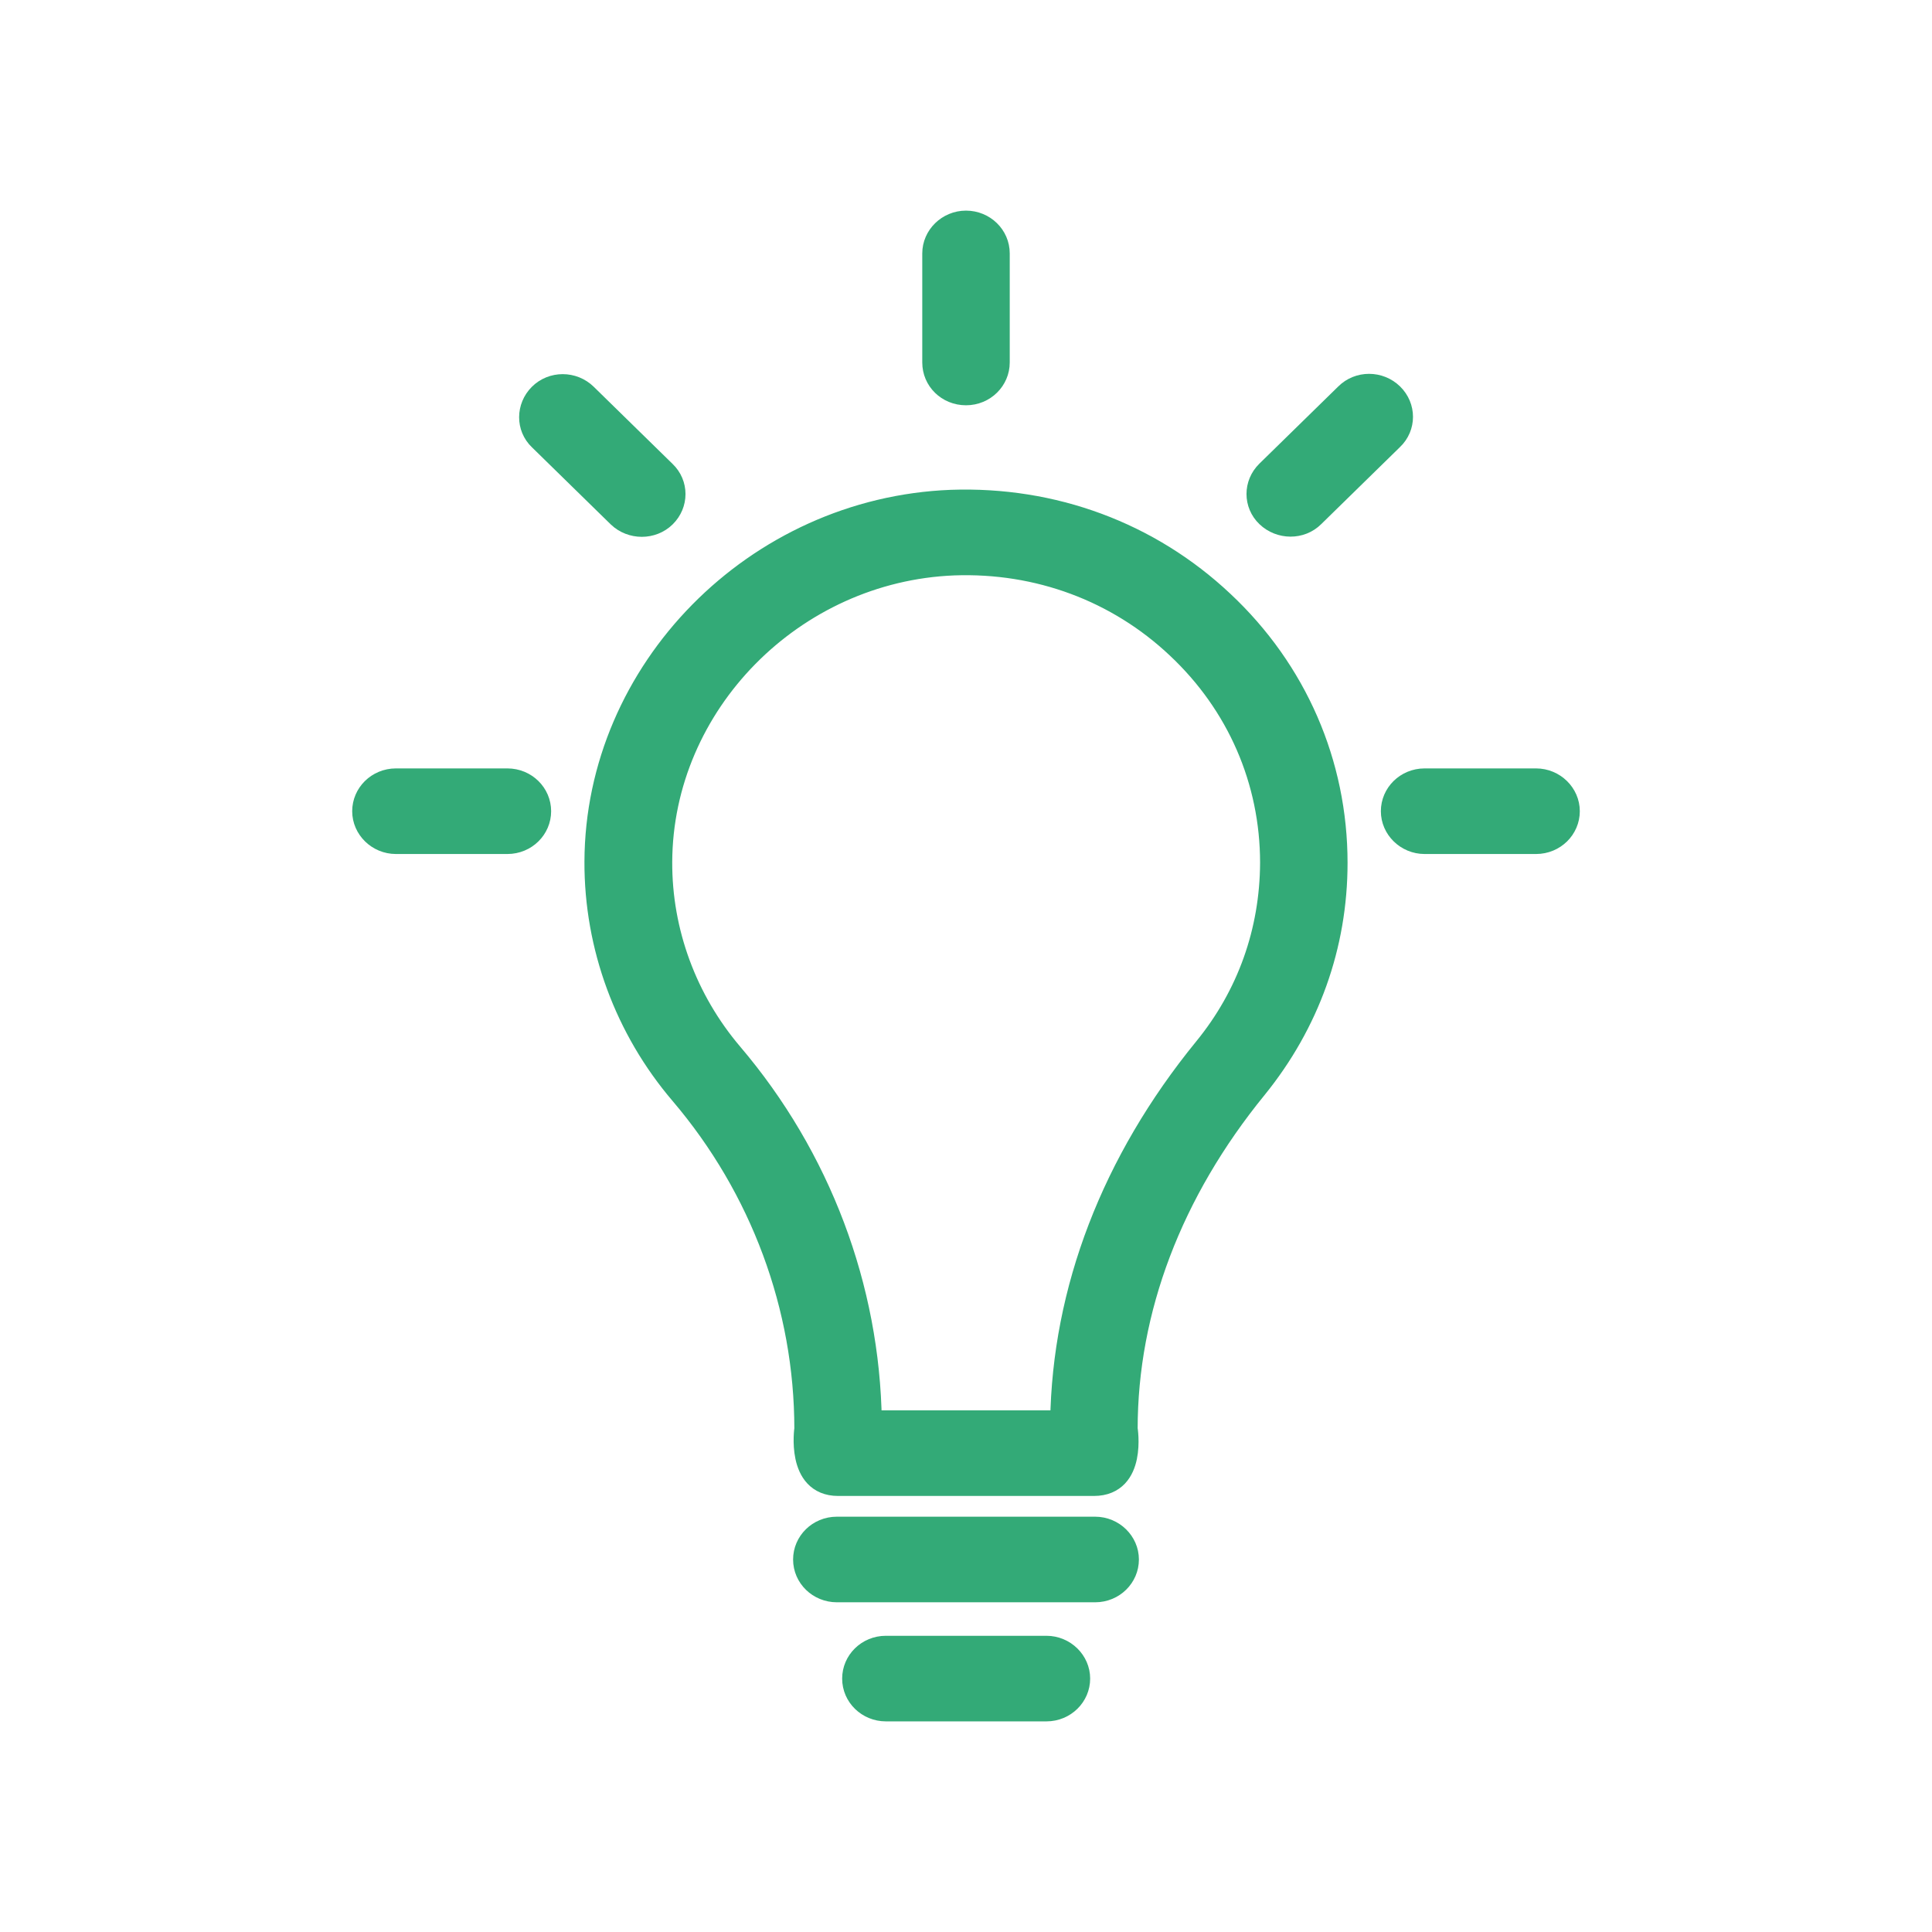
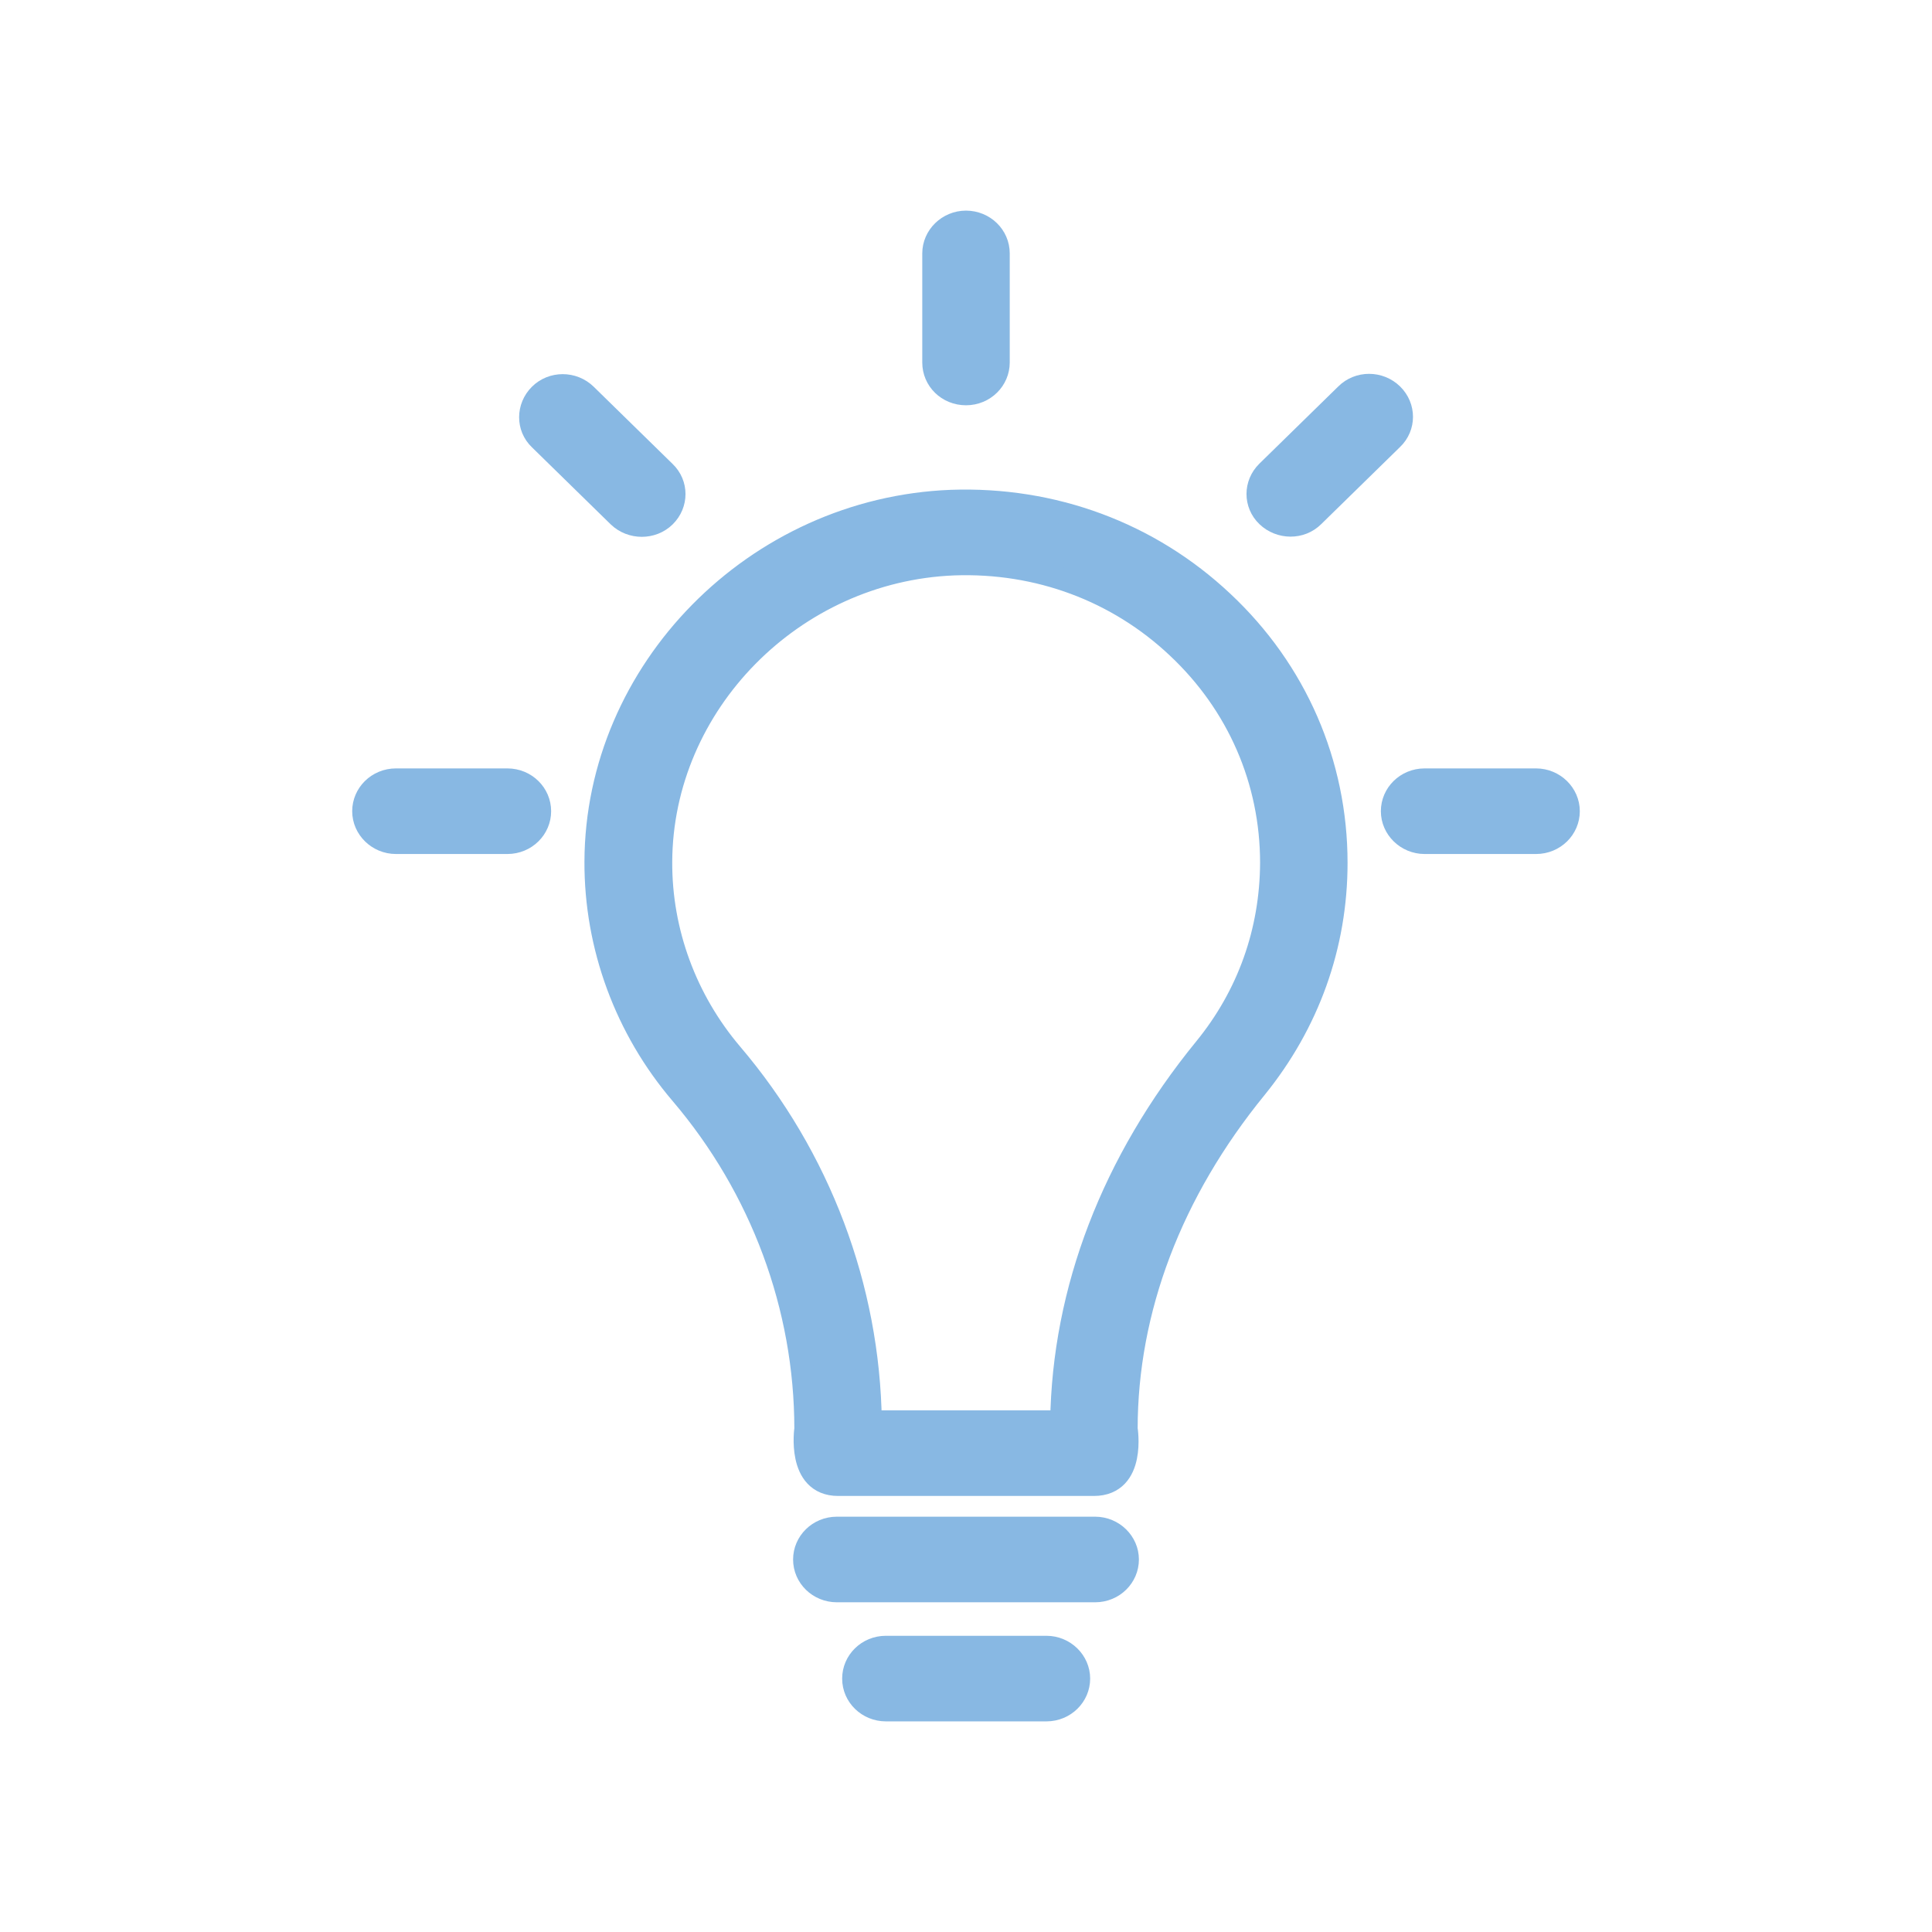
<svg xmlns="http://www.w3.org/2000/svg" version="1.1" viewBox="0 0 512 512" enable-background="new 0 0 512 512" width="512px" height="512px" id="svg22">
  <defs id="defs26" />
-   <g id="g20" transform="matrix(0.8228436,0,0,0.8051247,45.35205,49.92834)" style="fill:#33aa77;fill-opacity:1;stroke:#33aa77;stroke-width:7.372;stroke-miterlimit:4;stroke-dasharray:none;stroke-opacity:1">
-     <g id="g18" style="fill:#33aa77;fill-opacity:1;stroke:#33aa77;stroke-width:7.372;stroke-miterlimit:4;stroke-dasharray:none;stroke-opacity:1">
-       <path d="M 338.6,136.1 C 315,113.4 284,101.7 251.2,102.9 188.3,105.4 137,158.6 136.8,221.6 c -0.1,27.9 9.7,55.1 27.6,76.5 25.8,31 40,70.1 40,110.2 0,0 -2.7,18.4 10.4,18.4 h 82.4 c 13.4,0 10.4,-18.4 10.4,-18.4 0,-39.2 14.4,-78 41.7,-112.2 16.9,-21.3 25.9,-46.9 25.9,-74.1 0,-32.7 -13,-63.3 -36.6,-85.9 z m -5.6,147 c -29.7,37.2 -45.6,79.6 -46.2,122.8 h -61.6 c -0.6,-44.1 -16.4,-87 -44.8,-121.1 -14.7,-17.7 -22.8,-40.1 -22.7,-63.1 0.2,-52 42.5,-95.9 94.4,-98 27.1,-1 52.7,8.7 72.1,27.4 19.5,18.7 30.2,43.9 30.2,70.9 -0.1,22.5 -7.4,43.6 -21.4,61.1 z" id="path2" style="fill:#33aa77;fill-opacity:1;stroke:#33aa77;stroke-width:7.372;stroke-miterlimit:4;stroke-dasharray:none;stroke-opacity:1" />
-       <path d="m 393.2,67.8 c -4.1,-4.1 -10.7,-4.1 -14.7,0 l -25.4,25.4 c -4.1,4.1 -4.1,10.7 0,14.7 4.1,4 10.7,4.1 14.7,0 l 25.4,-25.4 c 4.1,-4 4.1,-10.6 0,-14.7 z" id="path4" style="fill:#33aa77;fill-opacity:1;stroke:#33aa77;stroke-width:7.372;stroke-miterlimit:4;stroke-dasharray:none;stroke-opacity:1" />
-       <path d="m 297.6,440.9 h -83.2 c -5.8,0 -10.4,4.7 -10.4,10.4 0,5.8 4.7,10.4 10.4,10.4 h 83.2 c 5.8,0 10.4,-4.7 10.4,-10.4 0,-5.7 -4.7,-10.4 -10.4,-10.4 z" id="path6" style="fill:#33aa77;fill-opacity:1;stroke:#33aa77;stroke-width:7.372;stroke-miterlimit:4;stroke-dasharray:none;stroke-opacity:1" />
-       <path d="m 281.9,480.1 h -51.7 c -5.8,0 -10.4,4.7 -10.4,10.4 0,5.8 4.7,10.4 10.4,10.4 h 51.7 c 5.8,0 10.4,-4.7 10.4,-10.4 0,-5.7 -4.7,-10.4 -10.4,-10.4 z" id="path8" style="fill:#33aa77;fill-opacity:1;stroke:#33aa77;stroke-width:7.372;stroke-miterlimit:4;stroke-dasharray:none;stroke-opacity:1" />
-       <path d="m 256,67.7 c 5.8,0 10.4,-4.7 10.4,-10.4 V 21.4 C 266.4,15.6 261.7,11 256,11 c -5.7,0 -10.4,4.7 -10.4,10.4 v 35.9 c 0,5.8 4.6,10.4 10.4,10.4 z" id="path10" style="fill:#33aa77;fill-opacity:1;stroke:#33aa77;stroke-width:7.372;stroke-miterlimit:4;stroke-dasharray:none;stroke-opacity:1" />
-       <path d="m 158.9,108 c 4.1,-4.1 4.1,-10.7 0,-14.7 L 133.5,67.9 c -4.1,-4.1 -10.7,-4.1 -14.7,0 -4,4.1 -4.1,10.7 0,14.7 l 25.4,25.4 c 4.1,4 10.7,4 14.7,0 z" id="path12" style="fill:#33aa77;fill-opacity:1;stroke:#33aa77;stroke-width:7.372;stroke-miterlimit:4;stroke-dasharray:none;stroke-opacity:1" />
-       <path d="m 439.6,194.6 h -35.9 c -5.8,0 -10.4,4.7 -10.4,10.4 0,5.7 4.7,10.4 10.4,10.4 h 35.9 c 5.8,0 10.4,-4.7 10.4,-10.4 0,-5.7 -4.7,-10.4 -10.4,-10.4 z" id="path14" style="fill:#33aa77;fill-opacity:1;stroke:#33aa77;stroke-width:7.372;stroke-miterlimit:4;stroke-dasharray:none;stroke-opacity:1" />
-       <path d="M 108.3,194.6 H 72.4 c -5.8,0 -10.4,4.7 -10.4,10.4 0,5.7 4.7,10.4 10.4,10.4 h 35.9 c 5.8,0 10.4,-4.7 10.4,-10.4 0,-5.7 -4.6,-10.4 -10.4,-10.4 z" id="path16" style="fill:#33aa77;fill-opacity:1;stroke:#33aa77;stroke-width:7.372;stroke-miterlimit:4;stroke-dasharray:none;stroke-opacity:1" />
+   <g id="g20" transform="matrix(0.8228436,0,0,0.8051247,45.35205,49.92834)" style="fill:#88b8e3;fill-opacity:1;stroke:#88b8e3;stroke-width:7.372;stroke-miterlimit:4;stroke-dasharray:none;stroke-opacity:1">
+     <g id="g18" style="fill:#88b8e3;fill-opacity:1;stroke:#88b8e3;stroke-width:7.372;stroke-miterlimit:4;stroke-dasharray:none;stroke-opacity:1">
+       <path d="M 338.6,136.1 C 315,113.4 284,101.7 251.2,102.9 188.3,105.4 137,158.6 136.8,221.6 c -0.1,27.9 9.7,55.1 27.6,76.5 25.8,31 40,70.1 40,110.2 0,0 -2.7,18.4 10.4,18.4 h 82.4 c 13.4,0 10.4,-18.4 10.4,-18.4 0,-39.2 14.4,-78 41.7,-112.2 16.9,-21.3 25.9,-46.9 25.9,-74.1 0,-32.7 -13,-63.3 -36.6,-85.9 z m -5.6,147 c -29.7,37.2 -45.6,79.6 -46.2,122.8 h -61.6 c -0.6,-44.1 -16.4,-87 -44.8,-121.1 -14.7,-17.7 -22.8,-40.1 -22.7,-63.1 0.2,-52 42.5,-95.9 94.4,-98 27.1,-1 52.7,8.7 72.1,27.4 19.5,18.7 30.2,43.9 30.2,70.9 -0.1,22.5 -7.4,43.6 -21.4,61.1 z" id="path2" style="fill:#88b8e3;fill-opacity:1;stroke:#88b8e3;stroke-width:7.372;stroke-miterlimit:4;stroke-dasharray:none;stroke-opacity:1" />
+       <path d="m 393.2,67.8 c -4.1,-4.1 -10.7,-4.1 -14.7,0 l -25.4,25.4 c -4.1,4.1 -4.1,10.7 0,14.7 4.1,4 10.7,4.1 14.7,0 l 25.4,-25.4 c 4.1,-4 4.1,-10.6 0,-14.7 z" id="path4" style="fill:#88b8e3;fill-opacity:1;stroke:#88b8e3;stroke-width:7.372;stroke-miterlimit:4;stroke-dasharray:none;stroke-opacity:1" />
+       <path d="m 297.6,440.9 h -83.2 c -5.8,0 -10.4,4.7 -10.4,10.4 0,5.8 4.7,10.4 10.4,10.4 h 83.2 c 5.8,0 10.4,-4.7 10.4,-10.4 0,-5.7 -4.7,-10.4 -10.4,-10.4 z" id="path6" style="fill:#88b8e3;fill-opacity:1;stroke:#88b8e3;stroke-width:7.372;stroke-miterlimit:4;stroke-dasharray:none;stroke-opacity:1" />
+       <path d="m 281.9,480.1 h -51.7 c -5.8,0 -10.4,4.7 -10.4,10.4 0,5.8 4.7,10.4 10.4,10.4 h 51.7 c 5.8,0 10.4,-4.7 10.4,-10.4 0,-5.7 -4.7,-10.4 -10.4,-10.4 z" id="path8" style="fill:#88b8e3;fill-opacity:1;stroke:#88b8e3;stroke-width:7.372;stroke-miterlimit:4;stroke-dasharray:none;stroke-opacity:1" />
+       <path d="m 256,67.7 c 5.8,0 10.4,-4.7 10.4,-10.4 V 21.4 C 266.4,15.6 261.7,11 256,11 c -5.7,0 -10.4,4.7 -10.4,10.4 v 35.9 c 0,5.8 4.6,10.4 10.4,10.4 z" id="path10" style="fill:#88b8e3;fill-opacity:1;stroke:#88b8e3;stroke-width:7.372;stroke-miterlimit:4;stroke-dasharray:none;stroke-opacity:1" />
+       <path d="m 158.9,108 c 4.1,-4.1 4.1,-10.7 0,-14.7 L 133.5,67.9 c -4.1,-4.1 -10.7,-4.1 -14.7,0 -4,4.1 -4.1,10.7 0,14.7 l 25.4,25.4 c 4.1,4 10.7,4 14.7,0 z" id="path12" style="fill:#88b8e3;fill-opacity:1;stroke:#88b8e3;stroke-width:7.372;stroke-miterlimit:4;stroke-dasharray:none;stroke-opacity:1" />
+       <path d="m 439.6,194.6 h -35.9 c -5.8,0 -10.4,4.7 -10.4,10.4 0,5.7 4.7,10.4 10.4,10.4 h 35.9 c 5.8,0 10.4,-4.7 10.4,-10.4 0,-5.7 -4.7,-10.4 -10.4,-10.4 z" id="path14" style="fill:#88b8e3;fill-opacity:1;stroke:#88b8e3;stroke-width:7.372;stroke-miterlimit:4;stroke-dasharray:none;stroke-opacity:1" />
+       <path d="M 108.3,194.6 H 72.4 c -5.8,0 -10.4,4.7 -10.4,10.4 0,5.7 4.7,10.4 10.4,10.4 h 35.9 c 5.8,0 10.4,-4.7 10.4,-10.4 0,-5.7 -4.6,-10.4 -10.4,-10.4 z" id="path16" style="fill:#88b8e3;fill-opacity:1;stroke:#88b8e3;stroke-width:7.372;stroke-miterlimit:4;stroke-dasharray:none;stroke-opacity:1" />
    </g>
  </g>
</svg>
